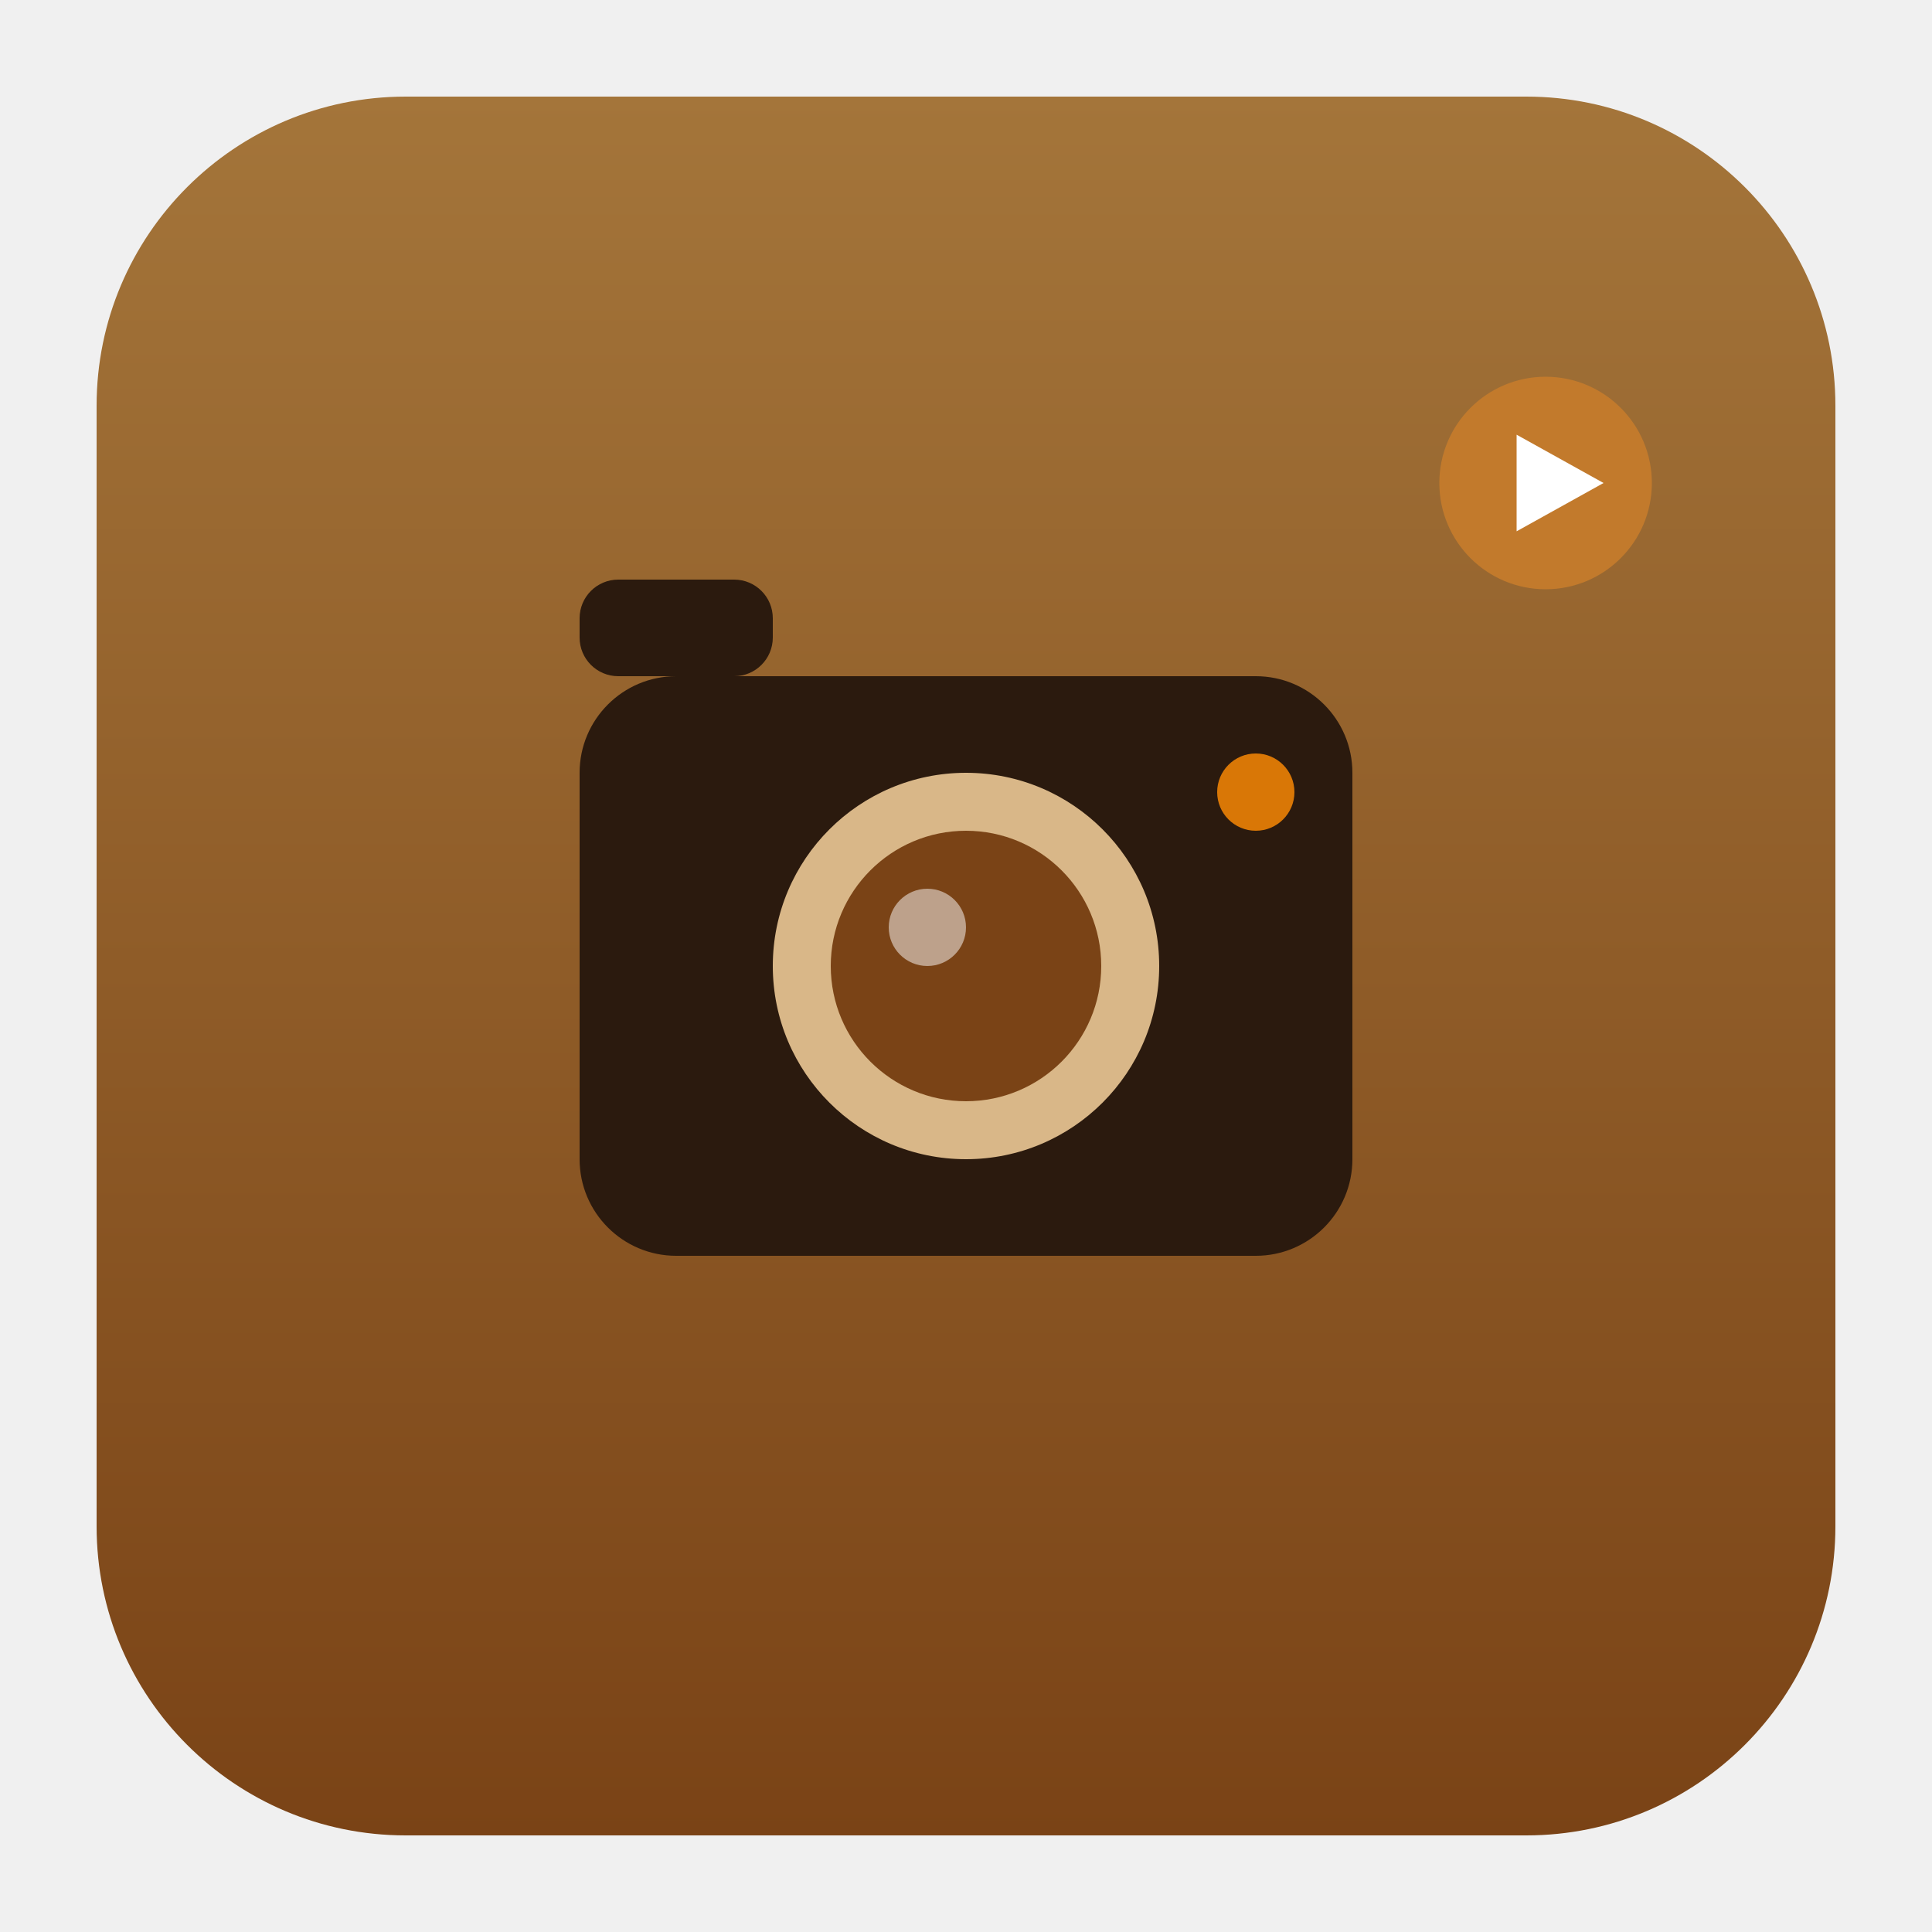
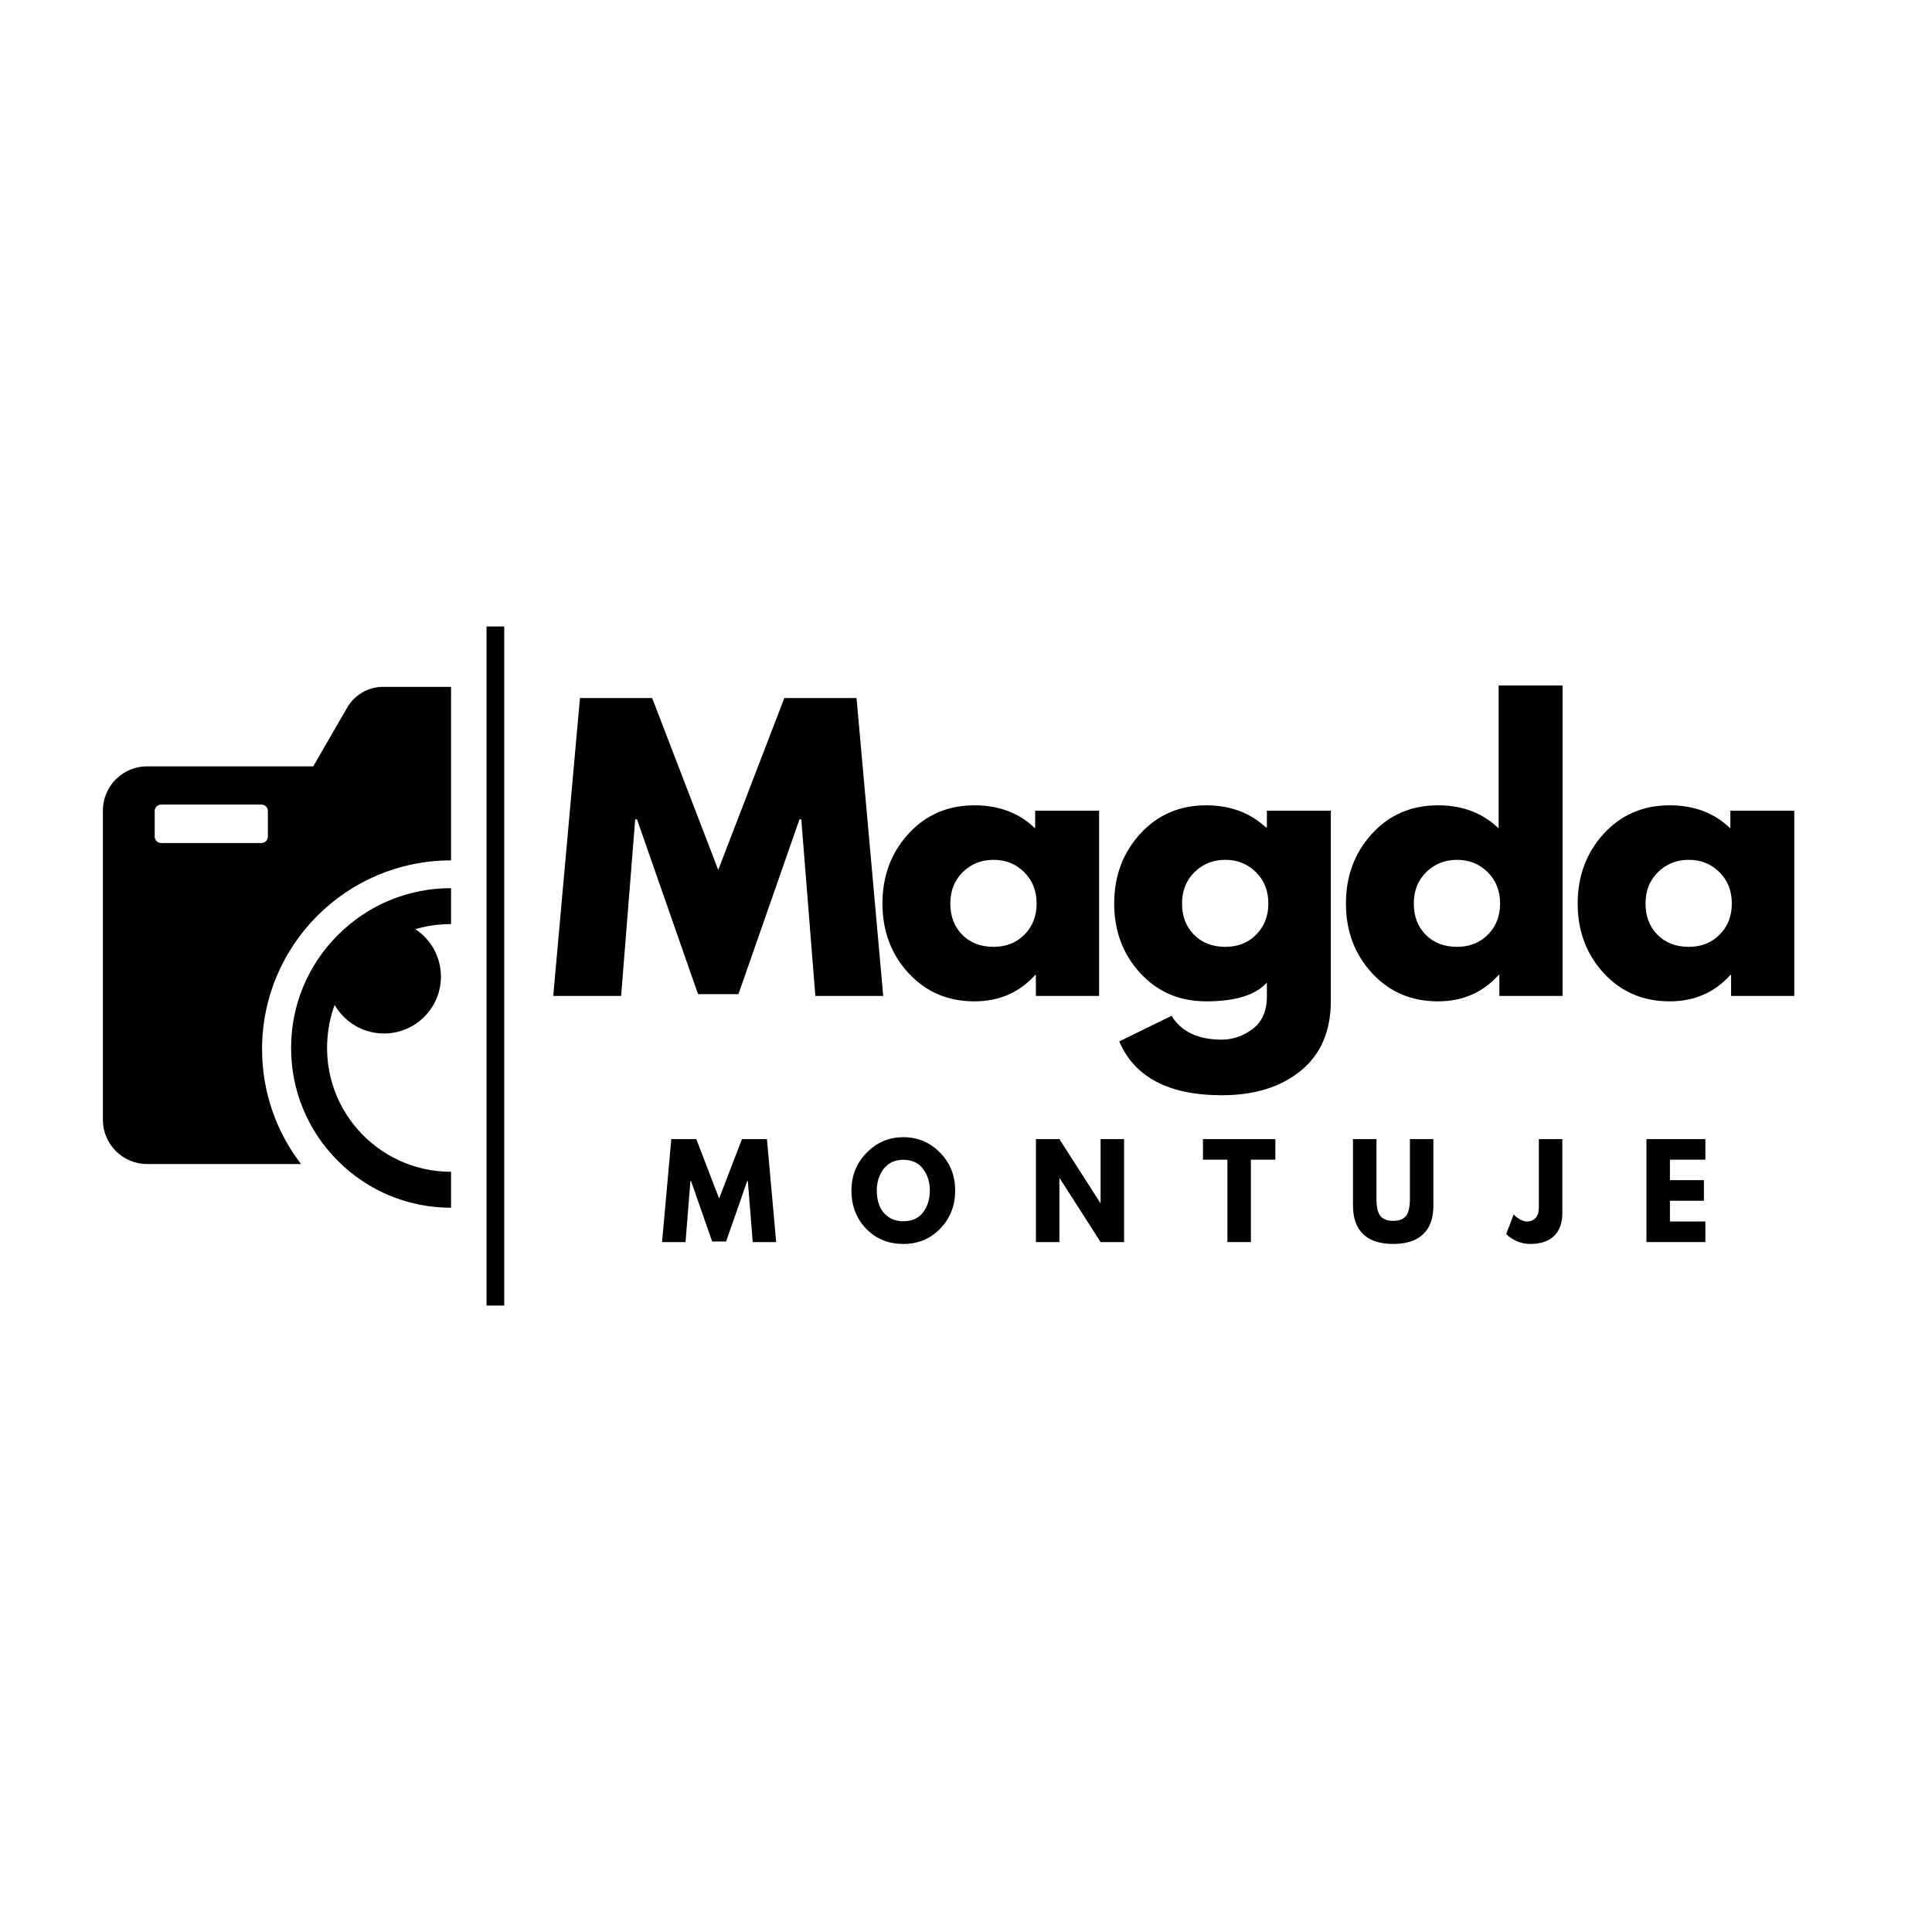
- <svg xmlns="http://www.w3.org/2000/svg" width="400" height="400" viewBox="0 0 400 400" role="img" aria-label="Logo Magdalena montuje">
+ <svg xmlns="http://www.w3.org/2000/svg" width="2000" zoomAndPan="magnify" viewBox="0 0 1500 1500" height="2000" preserveAspectRatio="xMidYMid meet" version="1.0">
  <defs>
-     <linearGradient id="bg" x1="0" y1="0" x2="0" y2="1">
-       <stop offset="0%" stop-color="#A4753A" />
-       <stop offset="100%" stop-color="#7A4316" />
-     </linearGradient>
+     <g />
+     <clipPath id="9134f1910f">
+       <path d="M 79.68 533 L 351 533 L 351 904 L 79.68 904 Z M 79.68 533 " clip-rule="nonzero" />
+     </clipPath>
+     <clipPath id="9dba5c307a">
+       <path d="M 377 486.406 L 391.68 486.406 L 391.68 1013.656 L 377 1013.656 Z M 377 486.406 " clip-rule="nonzero" />
+     </clipPath>
+     <clipPath id="4f30d600a3">
+       <rect x="0" width="978" y="0" height="350" />
+     </clipPath>
  </defs>
-   <rect x="20" y="20" width="360" height="360" rx="64" fill="url(#bg)" />
-   <g>
-     <rect x="120" y="140" width="160" height="120" rx="20" fill="#2B1A0E" />
-     <circle cx="200" cy="200" r="40" fill="#D9B788" />
-     <circle cx="200" cy="200" r="28" fill="#7A4316" />
-     <circle cx="192" cy="192" r="8" fill="#fff" opacity="0.5" />
-     <rect x="120" y="120" width="40" height="20" rx="8" fill="#2B1A0E" />
-     <circle cx="260" cy="164" r="8" fill="#D97706" />
+   <rect x="-150" width="1800" fill="#ffffff" y="-150" height="1800" fill-opacity="1" />
+   <rect x="-150" width="1800" fill="#ffffff" y="-150" height="1800" fill-opacity="1" />
+   <g clip-path="url(#9134f1910f)">
+     <path fill="#000000" d="M 79.891 629.242 L 79.891 869.488 C 79.891 888.332 95.332 903.758 114.191 903.758 L 233.715 903.758 C 214.738 879.051 203.469 848.133 203.469 814.598 C 203.469 733.629 269.156 667.996 350.191 667.996 L 350.191 533.266 L 297.473 533.266 C 285.965 533.266 275.316 539.41 269.562 549.363 L 243.207 594.984 L 114.191 594.984 C 95.332 594.984 79.891 610.398 79.891 629.242 Z M 120.102 629.66 C 120.102 626.926 122.344 624.695 125.07 624.695 L 203.012 624.695 C 205.75 624.695 207.98 626.938 207.98 629.66 L 207.98 649.543 C 207.98 652.281 205.738 654.508 203.012 654.508 L 125.082 654.508 C 122.344 654.508 120.113 652.27 120.113 649.543 L 120.113 629.66 Z M 120.102 629.66 " fill-opacity="1" fill-rule="nonzero" />
  </g>
-   <g transform="translate(320,100)">
-     <circle cx="0" cy="0" r="22" fill="#C27A2C" />
-     <polygon points="-6,-10 -6,10 12,0" fill="#fff" />
+   <path fill="#000000" d="M 335.73 718.492 C 331.215 719.152 326.805 720.129 322.508 721.395 C 334.449 729.297 342.332 742.848 342.332 758.238 C 342.332 782.629 322.547 802.398 298.133 802.398 C 281.73 802.398 267.418 793.457 259.789 780.199 C 257.57 786.254 255.945 792.609 254.984 799.172 C 246.312 858.695 292.277 909.773 350.18 909.773 L 350.18 937.688 C 317.008 937.688 285.824 924.785 262.375 901.352 C 238.922 877.922 226.008 846.766 226.008 813.621 C 226.008 780.477 238.922 749.32 262.375 725.891 C 285.824 702.461 317.008 689.555 350.18 689.555 L 350.18 717.469 C 345.438 717.441 340.609 717.785 335.73 718.492 Z M 335.73 718.492 " fill-opacity="1" fill-rule="nonzero" />
+   <g clip-path="url(#9dba5c307a)">
+     <path fill="#000000" d="M 377.738 486.406 L 391.477 486.406 L 391.477 1013.691 L 377.738 1013.691 Z M 377.738 486.406 " fill-opacity="1" fill-rule="nonzero" />
+   </g>
+   <g transform="matrix(1, 0, 0, 1, 425, 522)">
+     <g clip-path="url(#4f30d600a3)">
+       <g fill="#000000" fill-opacity="1">
+         <g transform="translate(0.0525065, 251.2436)">
+           <g>
+             <path d="M 207.984 0 L 197.062 -137.078 L 195.656 -137.078 L 148.281 -1.406 L 116.891 -1.406 L 69.516 -137.078 L 68.109 -137.078 L 57.188 0 L 4.484 0 L 25.234 -231.266 L 81.297 -231.266 L 132.594 -97.828 L 183.891 -231.266 L 239.953 -231.266 L 260.688 0 Z M 207.984 0 " />
+           </g>
+         </g>
+       </g>
+       <g fill="#000000" fill-opacity="1">
+         <g transform="translate(253.6801, 251.2436)">
+           <g>
+             <path d="M 26.625 -17.797 C 13.176 -32.461 6.453 -50.445 6.453 -71.75 C 6.453 -93.062 13.176 -111.098 26.625 -125.859 C 40.082 -140.617 57.18 -148 77.922 -148 C 96.984 -148 112.68 -142.02 125.016 -130.062 L 125.016 -143.797 L 174.641 -143.797 L 174.641 0 L 125.578 0 L 125.578 -16.266 L 125.016 -16.266 C 112.68 -2.617 96.984 4.203 77.922 4.203 C 57.18 4.203 40.082 -3.129 26.625 -17.797 Z M 68.812 -96.141 C 62.363 -89.785 59.141 -81.656 59.141 -71.75 C 59.141 -61.852 62.223 -53.773 68.391 -47.516 C 74.555 -41.254 82.688 -38.125 92.781 -38.125 C 102.5 -38.125 110.488 -41.301 116.75 -47.656 C 123.008 -54.008 126.141 -62.047 126.141 -71.766 C 126.141 -81.66 122.914 -89.785 116.469 -96.141 C 110.02 -102.492 102.125 -105.672 92.781 -105.672 C 83.25 -105.672 75.258 -102.492 68.812 -96.141 Z M 68.812 -96.141 " />
+           </g>
+         </g>
+       </g>
+       <g fill="#000000" fill-opacity="1">
+         <g transform="translate(433.6006, 251.2436)">
+           <g>
+             <path d="M 10.375 35.312 L 51.016 15.422 C 58.492 27.754 71.484 33.922 89.984 33.922 C 98.578 33.922 106.562 31.16 113.938 25.641 C 121.32 20.129 125.016 11.676 125.016 0.281 L 125.016 -10.375 C 116.234 -0.656 100.535 4.203 77.922 4.203 C 57.18 4.203 40.082 -3.129 26.625 -17.797 C 13.176 -32.461 6.453 -50.445 6.453 -71.75 C 6.453 -93.062 13.176 -111.098 26.625 -125.859 C 40.082 -140.617 57.18 -148 77.922 -148 C 96.422 -148 111.836 -142.301 124.172 -130.906 L 125.016 -130.906 L 125.016 -143.797 L 174.641 -143.797 L 174.641 3.922 C 174.641 27.285 166.883 45.32 151.375 58.031 C 135.863 70.738 115.398 77.094 89.984 77.094 C 48.867 77.094 22.332 63.164 10.375 35.312 Z M 68.812 -96.141 C 62.363 -89.785 59.141 -81.656 59.141 -71.75 C 59.141 -61.852 62.223 -53.773 68.391 -47.516 C 74.555 -41.254 82.688 -38.125 92.781 -38.125 C 102.5 -38.125 110.488 -41.301 116.75 -47.656 C 123.008 -54.008 126.141 -62.047 126.141 -71.766 C 126.141 -81.66 122.914 -89.785 116.469 -96.141 C 110.02 -102.492 102.125 -105.672 92.781 -105.672 C 83.25 -105.672 75.258 -102.492 68.812 -96.141 Z M 68.812 -96.141 " />
+           </g>
+         </g>
+       </g>
+       <g fill="#000000" fill-opacity="1">
+         <g transform="translate(613.5211, 251.2436)">
+           <g>
+             <path d="M 26.625 -17.797 C 13.176 -32.461 6.453 -50.445 6.453 -71.75 C 6.453 -93.062 13.176 -111.098 26.625 -125.859 C 40.082 -140.617 57.18 -148 77.922 -148 C 96.984 -148 112.68 -142.02 125.016 -130.062 L 125.016 -241.062 L 174.641 -241.062 L 174.641 0 L 125.578 0 L 125.578 -16.266 L 125.016 -16.266 C 112.68 -2.617 96.984 4.203 77.922 4.203 C 57.18 4.203 40.082 -3.129 26.625 -17.797 Z M 68.812 -96.141 C 62.363 -89.785 59.141 -81.656 59.141 -71.75 C 59.141 -61.852 62.223 -53.773 68.391 -47.516 C 74.555 -41.254 82.688 -38.125 92.781 -38.125 C 102.5 -38.125 110.488 -41.301 116.75 -47.656 C 123.008 -54.008 126.141 -62.047 126.141 -71.766 C 126.141 -81.66 122.914 -89.785 116.469 -96.141 C 110.02 -102.492 102.125 -105.672 92.781 -105.672 C 83.25 -105.672 75.258 -102.492 68.812 -96.141 Z M 68.812 -96.141 " />
+           </g>
+         </g>
+       </g>
+       <g fill="#000000" fill-opacity="1">
+         <g transform="translate(793.4416, 251.2436)">
+           <g>
+             <path d="M 26.625 -17.797 C 13.176 -32.461 6.453 -50.445 6.453 -71.75 C 6.453 -93.062 13.176 -111.098 26.625 -125.859 C 40.082 -140.617 57.18 -148 77.922 -148 C 96.984 -148 112.68 -142.02 125.016 -130.062 L 125.016 -143.797 L 174.641 -143.797 L 174.641 0 L 125.578 0 L 125.578 -16.266 L 125.016 -16.266 C 112.68 -2.617 96.984 4.203 77.922 4.203 C 57.18 4.203 40.082 -3.129 26.625 -17.797 Z M 68.812 -96.141 C 62.363 -89.785 59.141 -81.656 59.141 -71.75 C 59.141 -61.852 62.223 -53.773 68.391 -47.516 C 74.555 -41.254 82.688 -38.125 92.781 -38.125 C 102.5 -38.125 110.488 -41.301 116.75 -47.656 C 123.008 -54.008 126.141 -62.047 126.141 -71.766 C 126.141 -81.66 122.914 -89.785 116.469 -96.141 C 110.02 -102.492 102.125 -105.672 92.781 -105.672 C 83.25 -105.672 75.258 -102.492 68.812 -96.141 Z M 68.812 -96.141 " />
+           </g>
+         </g>
+       </g>
+     </g>
+   </g>
+   <g fill="#000000" fill-opacity="1">
+     <g transform="translate(512.4841, 964.3439)">
+       <g>
+         <path d="M 71.922 0 L 68.141 -47.391 L 67.656 -47.391 L 51.266 -0.484 L 40.422 -0.484 L 24.031 -47.391 L 23.547 -47.391 L 19.766 0 L 1.547 0 L 8.719 -79.953 L 28.109 -79.953 L 45.844 -33.828 L 63.578 -79.953 L 82.969 -79.953 L 90.141 0 Z M 71.922 0 " />
+       </g>
+     </g>
+   </g>
+   <g fill="#000000" fill-opacity="1">
+     <g transform="translate(658.8258, 964.3439)">
+       <g>
+         <path d="M 2.234 -40.031 C 2.234 -51.594 6.172 -61.379 14.047 -69.391 C 21.93 -77.41 31.43 -81.422 42.547 -81.422 C 53.723 -81.422 63.219 -77.426 71.031 -69.438 C 78.852 -61.457 82.766 -51.656 82.766 -40.031 C 82.766 -28.332 78.922 -18.492 71.234 -10.516 C 63.547 -2.535 53.984 1.453 42.547 1.453 C 30.848 1.453 21.203 -2.504 13.609 -10.422 C 6.023 -18.336 2.234 -28.207 2.234 -40.031 Z M 21.906 -40.031 C 21.906 -35.832 22.551 -32.004 23.844 -28.547 C 25.133 -25.086 27.395 -22.16 30.625 -19.766 C 33.852 -17.379 37.828 -16.188 42.547 -16.188 C 49.328 -16.188 54.445 -18.508 57.906 -23.156 C 61.363 -27.812 63.094 -33.438 63.094 -40.031 C 63.094 -46.551 61.332 -52.156 57.812 -56.844 C 54.289 -61.531 49.203 -63.875 42.547 -63.875 C 35.953 -63.875 30.863 -61.531 27.281 -56.844 C 23.695 -52.156 21.906 -46.551 21.906 -40.031 Z M 21.906 -40.031 " />
+       </g>
+     </g>
+   </g>
+   <g fill="#000000" fill-opacity="1">
+     <g transform="translate(798.4803, 964.3439)">
+       <g>
+         <path d="M 24.031 -49.625 L 24.031 0 L 5.812 0 L 5.812 -79.953 L 24.031 -79.953 L 55.828 -30.344 L 56.016 -30.344 L 56.016 -79.953 L 74.25 -79.953 L 74.25 0 L 56.016 0 L 24.234 -49.625 Z M 24.031 -49.625 " />
+       </g>
+     </g>
+   </g>
+   <g fill="#000000" fill-opacity="1">
+     <g transform="translate(933.1923, 964.3439)">
+       <g>
+         <path d="M 0.781 -63.969 L 0.781 -79.953 L 56.984 -79.953 L 56.984 -63.969 L 38 -63.969 L 38 0 L 19.766 0 L 19.766 -63.969 Z M 0.781 -63.969 " />
+       </g>
+     </g>
+   </g>
+   <g fill="#000000" fill-opacity="1">
+     <g transform="translate(1045.614, 964.3439)">
+       <g>
+         <path d="M 67.266 -79.953 L 67.266 -28.391 C 67.266 -18.578 64.613 -11.148 59.312 -6.109 C 54.02 -1.066 46.266 1.453 36.047 1.453 C 25.836 1.453 18.082 -1.066 12.781 -6.109 C 7.488 -11.148 4.844 -18.578 4.844 -28.391 L 4.844 -79.953 L 23.062 -79.953 L 23.062 -33.734 C 23.062 -27.266 24.078 -22.77 26.109 -20.25 C 28.148 -17.738 31.461 -16.484 36.047 -16.484 C 40.641 -16.484 43.953 -17.738 45.984 -20.25 C 48.023 -22.77 49.047 -27.266 49.047 -33.734 L 49.047 -79.953 Z M 67.266 -79.953 " />
+       </g>
+     </g>
+   </g>
+   <g fill="#000000" fill-opacity="1">
+     <g transform="translate(1172.379, 964.3439)">
+       <g>
+         <path d="M 40.609 -79.953 L 40.609 -22.578 C 40.609 -14.766 38.457 -8.805 34.156 -4.703 C 29.863 -0.598 23.711 1.453 15.703 1.453 C 13.566 1.453 11.461 1.191 9.391 0.672 C 7.328 0.16 5.582 -0.461 4.156 -1.203 C 2.738 -1.953 1.461 -2.711 0.328 -3.484 C -0.797 -4.266 -1.613 -4.91 -2.125 -5.422 L -3 -6.203 L 2.812 -21.422 C 6.625 -17.797 10.082 -15.984 13.188 -15.984 C 15.957 -15.984 18.18 -16.906 19.859 -18.75 C 21.547 -20.594 22.391 -23.422 22.391 -27.234 L 22.391 -79.953 Z M 40.609 -79.953 " />
+       </g>
+     </g>
+   </g>
+   <g fill="#000000" fill-opacity="1">
+     <g transform="translate(1272.493, 964.3439)">
+       <g>
+         <path d="M 51.562 -79.953 L 51.562 -63.969 L 24.031 -63.969 L 24.031 -48.078 L 50.406 -48.078 L 50.406 -32.078 L 24.031 -32.078 L 24.031 -15.984 L 51.562 -15.984 L 51.562 0 L 5.812 0 L 5.812 -79.953 Z M 51.562 -79.953 " />
+       </g>
+     </g>
  </g>
</svg>
